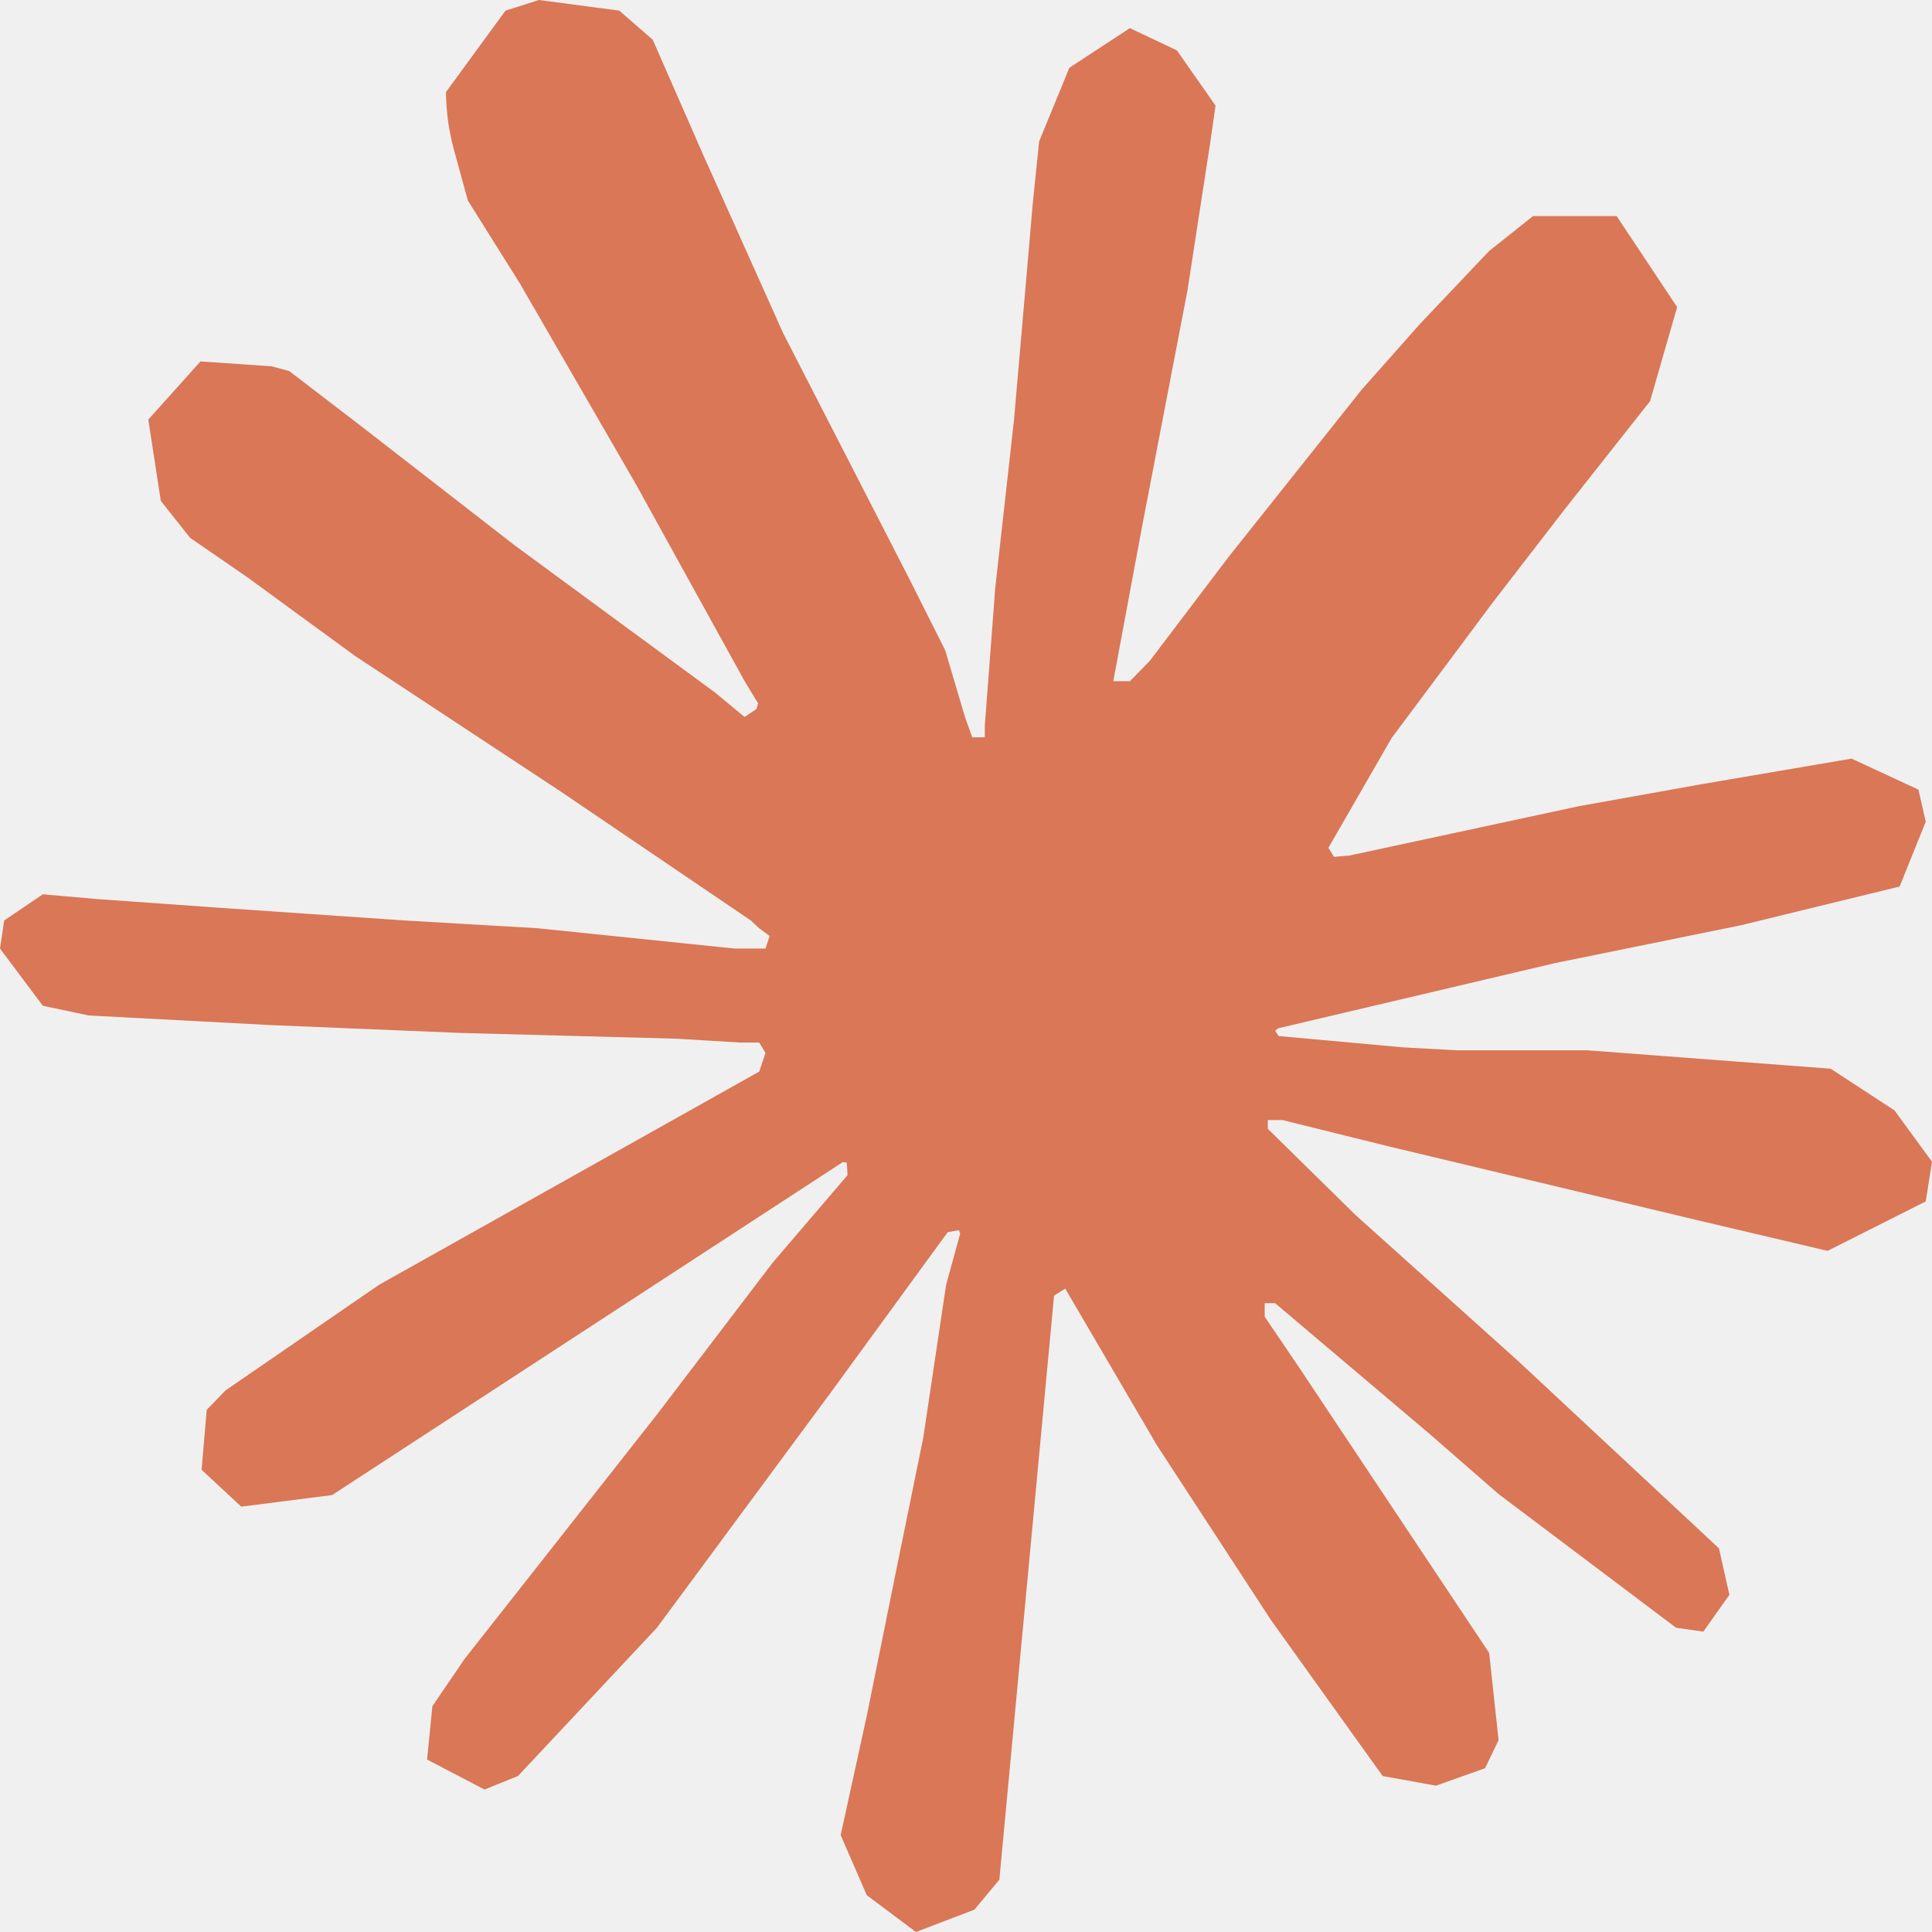
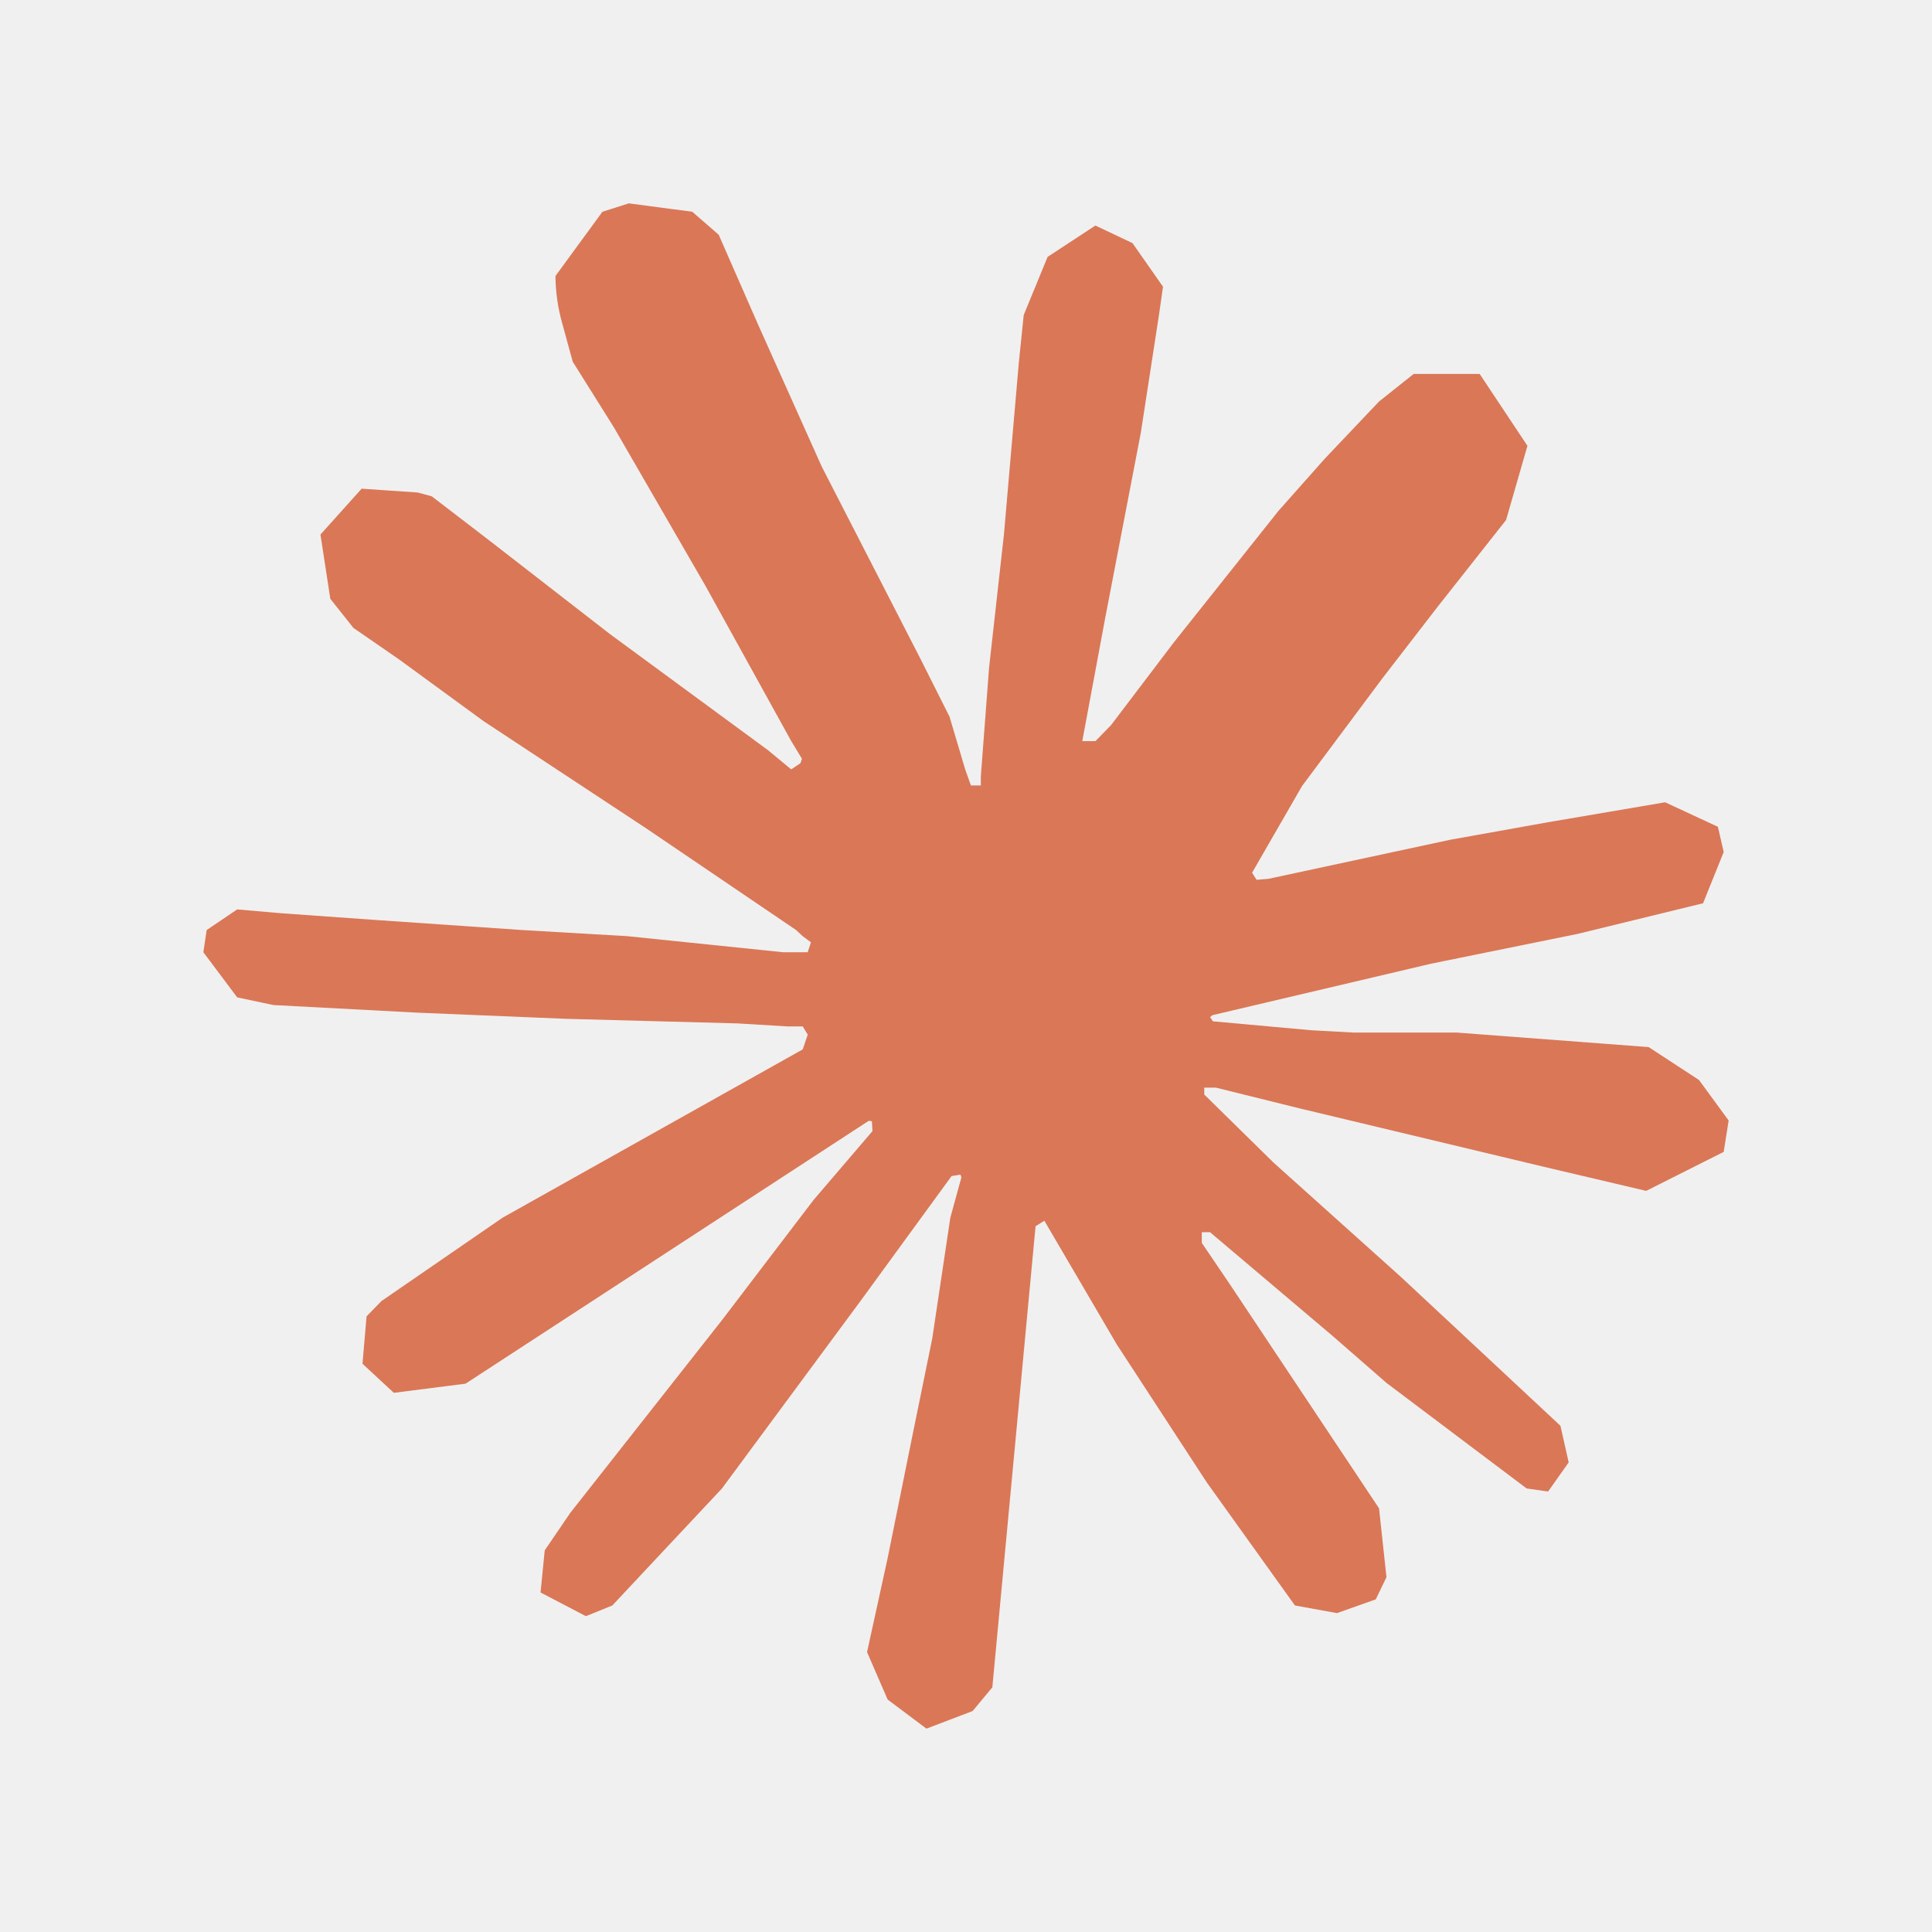
<svg xmlns="http://www.w3.org/2000/svg" width="38" height="38" fill="none">
-   <g clip-path="url(#a)">
-     <path fill="#D97757" d="m7.456 25.27 7.477-4.193.124-.367-.124-.204h-.37l-1.253-.076-4.272-.114-3.698-.153-3.595-.19-.903-.191L0 18.657l.082-.552.76-.515 1.09.095 2.403.171 3.615.248 2.609.152 3.881.4h.616l.082-.246-.205-.152-.165-.153-3.737-2.535-4.047-2.668-2.115-1.545-1.131-.78-.575-.725-.246-1.6 1.026-1.143 1.397.095.35.095 1.417 1.086 3.02 2.344 3.943 2.897.575.476.232-.156.035-.11-.266-.438-2.136-3.869-2.28-3.946-1.028-1.639-.266-.971a4.446 4.446 0 0 1-.164-1.163L9.942.21 10.6 0l1.58.209.659.573.985 2.248 1.581 3.526 2.465 4.8.72 1.432.39 1.314.143.4h.247v-.228l.205-2.707.37-3.315.37-4.268.123-1.201.595-1.45 1.19-.78.925.438.76 1.086-.101.706-.452 2.935-.883 4.591-.575 3.089h.328l.39-.4 1.562-2.06 2.608-3.277 1.15-1.296 1.355-1.429.863-.686h1.644l1.19 1.79-.532 1.85-1.685 2.134-1.397 1.81-2.002 2.683-1.243 2.159.111.177.299-.025 4.52-.972 2.444-.438 2.916-.497 1.315.61.144.63-.514 1.276-3.123.762-3.655.744-5.444 1.282-.061.048.07.105 2.457.223 1.047.057h2.568l4.785.362 1.255.82.738 1.01-.123.78-1.931.973-2.588-.61-6.06-1.449-2.074-.514h-.288v.172l1.726 1.696 3.183 2.858 3.965 3.698.205.914-.513.724-.535-.076-3.492-2.63-1.355-1.181-3.04-2.573h-.205v.266l.698 1.03 3.717 5.583.185 1.716-.266.552-.966.343-1.048-.19-2.197-3.068-2.239-3.431-1.807-3.087-.22.138-1.076 11.487-.491.59-1.15.439-.967-.724-.513-1.182.513-2.344.617-3.049.494-2.42.45-3.011.277-1.006-.025-.067-.22.037-2.27 3.113-3.451 4.67-2.732 2.915-.658.266-1.13-.59.104-1.049.636-.933 3.78-4.802 2.28-2.992 1.47-1.718-.015-.248-.08-.008-10.043 6.548-1.787.228-.78-.725.101-1.18.371-.382 3.019-2.077Z" />
-   </g>
-   <defs>
-     <clipPath id="a">
-       <path fill="#fff" d="M0 0h38v38H0z" />
-     </clipPath>
-   </defs>
+   <path fill="#D97757" d="m9.886 23.95 5.903-3.31.098-.29-.098-.161h-.292l-.989-.06-3.373-.09-2.919-.121-2.838-.15-.713-.151L4 18.729l.065-.436.6-.406.86.075 1.897.135 2.854.196 2.06.12 3.064.316h.486l.065-.195-.162-.12-.13-.121-2.95-2.001-3.195-2.106-1.67-1.22-.893-.616-.454-.572-.194-1.264.81-.902 1.103.075.276.075 1.119.858 2.384 1.85 3.113 2.287.454.376.183-.123.028-.087-.21-.346-1.687-3.054-1.8-3.115-.811-1.294-.21-.767a3.51 3.51 0 0 1-.13-.918l.924-1.264.519-.165 1.248.165.52.452.778 1.775 1.248 2.784 1.946 3.79.568 1.13.308 1.037.113.316h.195v-.18l.162-2.137.292-2.617.292-3.37.097-.948.47-1.144.94-.617.73.346.6.858-.08.557-.357 2.317-.697 3.625-.454 2.438h.259l.308-.316 1.233-1.625 2.059-2.588.908-1.023 1.07-1.128.681-.542h1.298l.94 1.414-.421 1.46-1.33 1.685-1.103 1.429-1.58 2.118-.982 1.704.088.14.236-.02 3.568-.767 1.93-.346 2.302-.392 1.038.482.114.496-.406 1.008-2.465.602-2.886.587-4.298 1.012-.048.038.056.083 1.939.176.827.045h2.027l3.778.286.99.647.583.797-.097.617-1.525.767-2.043-.481-4.784-1.144-1.637-.406h-.228v.136l1.363 1.339 2.513 2.256 3.13 2.92.162.721-.405.572-.422-.06L27.27 27.2l-1.07-.933-2.4-2.031h-.162v.21l.551.813 2.935 4.408.146 1.354-.21.436-.763.271-.827-.15-1.735-2.422-1.767-2.709-1.427-2.437-.173.109-.85 9.069-.388.466-.908.346-.763-.572-.405-.933.405-1.85.487-2.407.39-1.911.356-2.377.218-.794-.02-.053-.174.029-1.792 2.458-2.724 3.686-2.157 2.302-.519.21-.892-.466.082-.828.502-.737 2.984-3.791 1.8-2.362 1.16-1.356-.011-.196-.064-.006-7.928 5.169-1.411.18-.616-.572.08-.932.293-.301 2.383-1.64Z" />
</svg>
